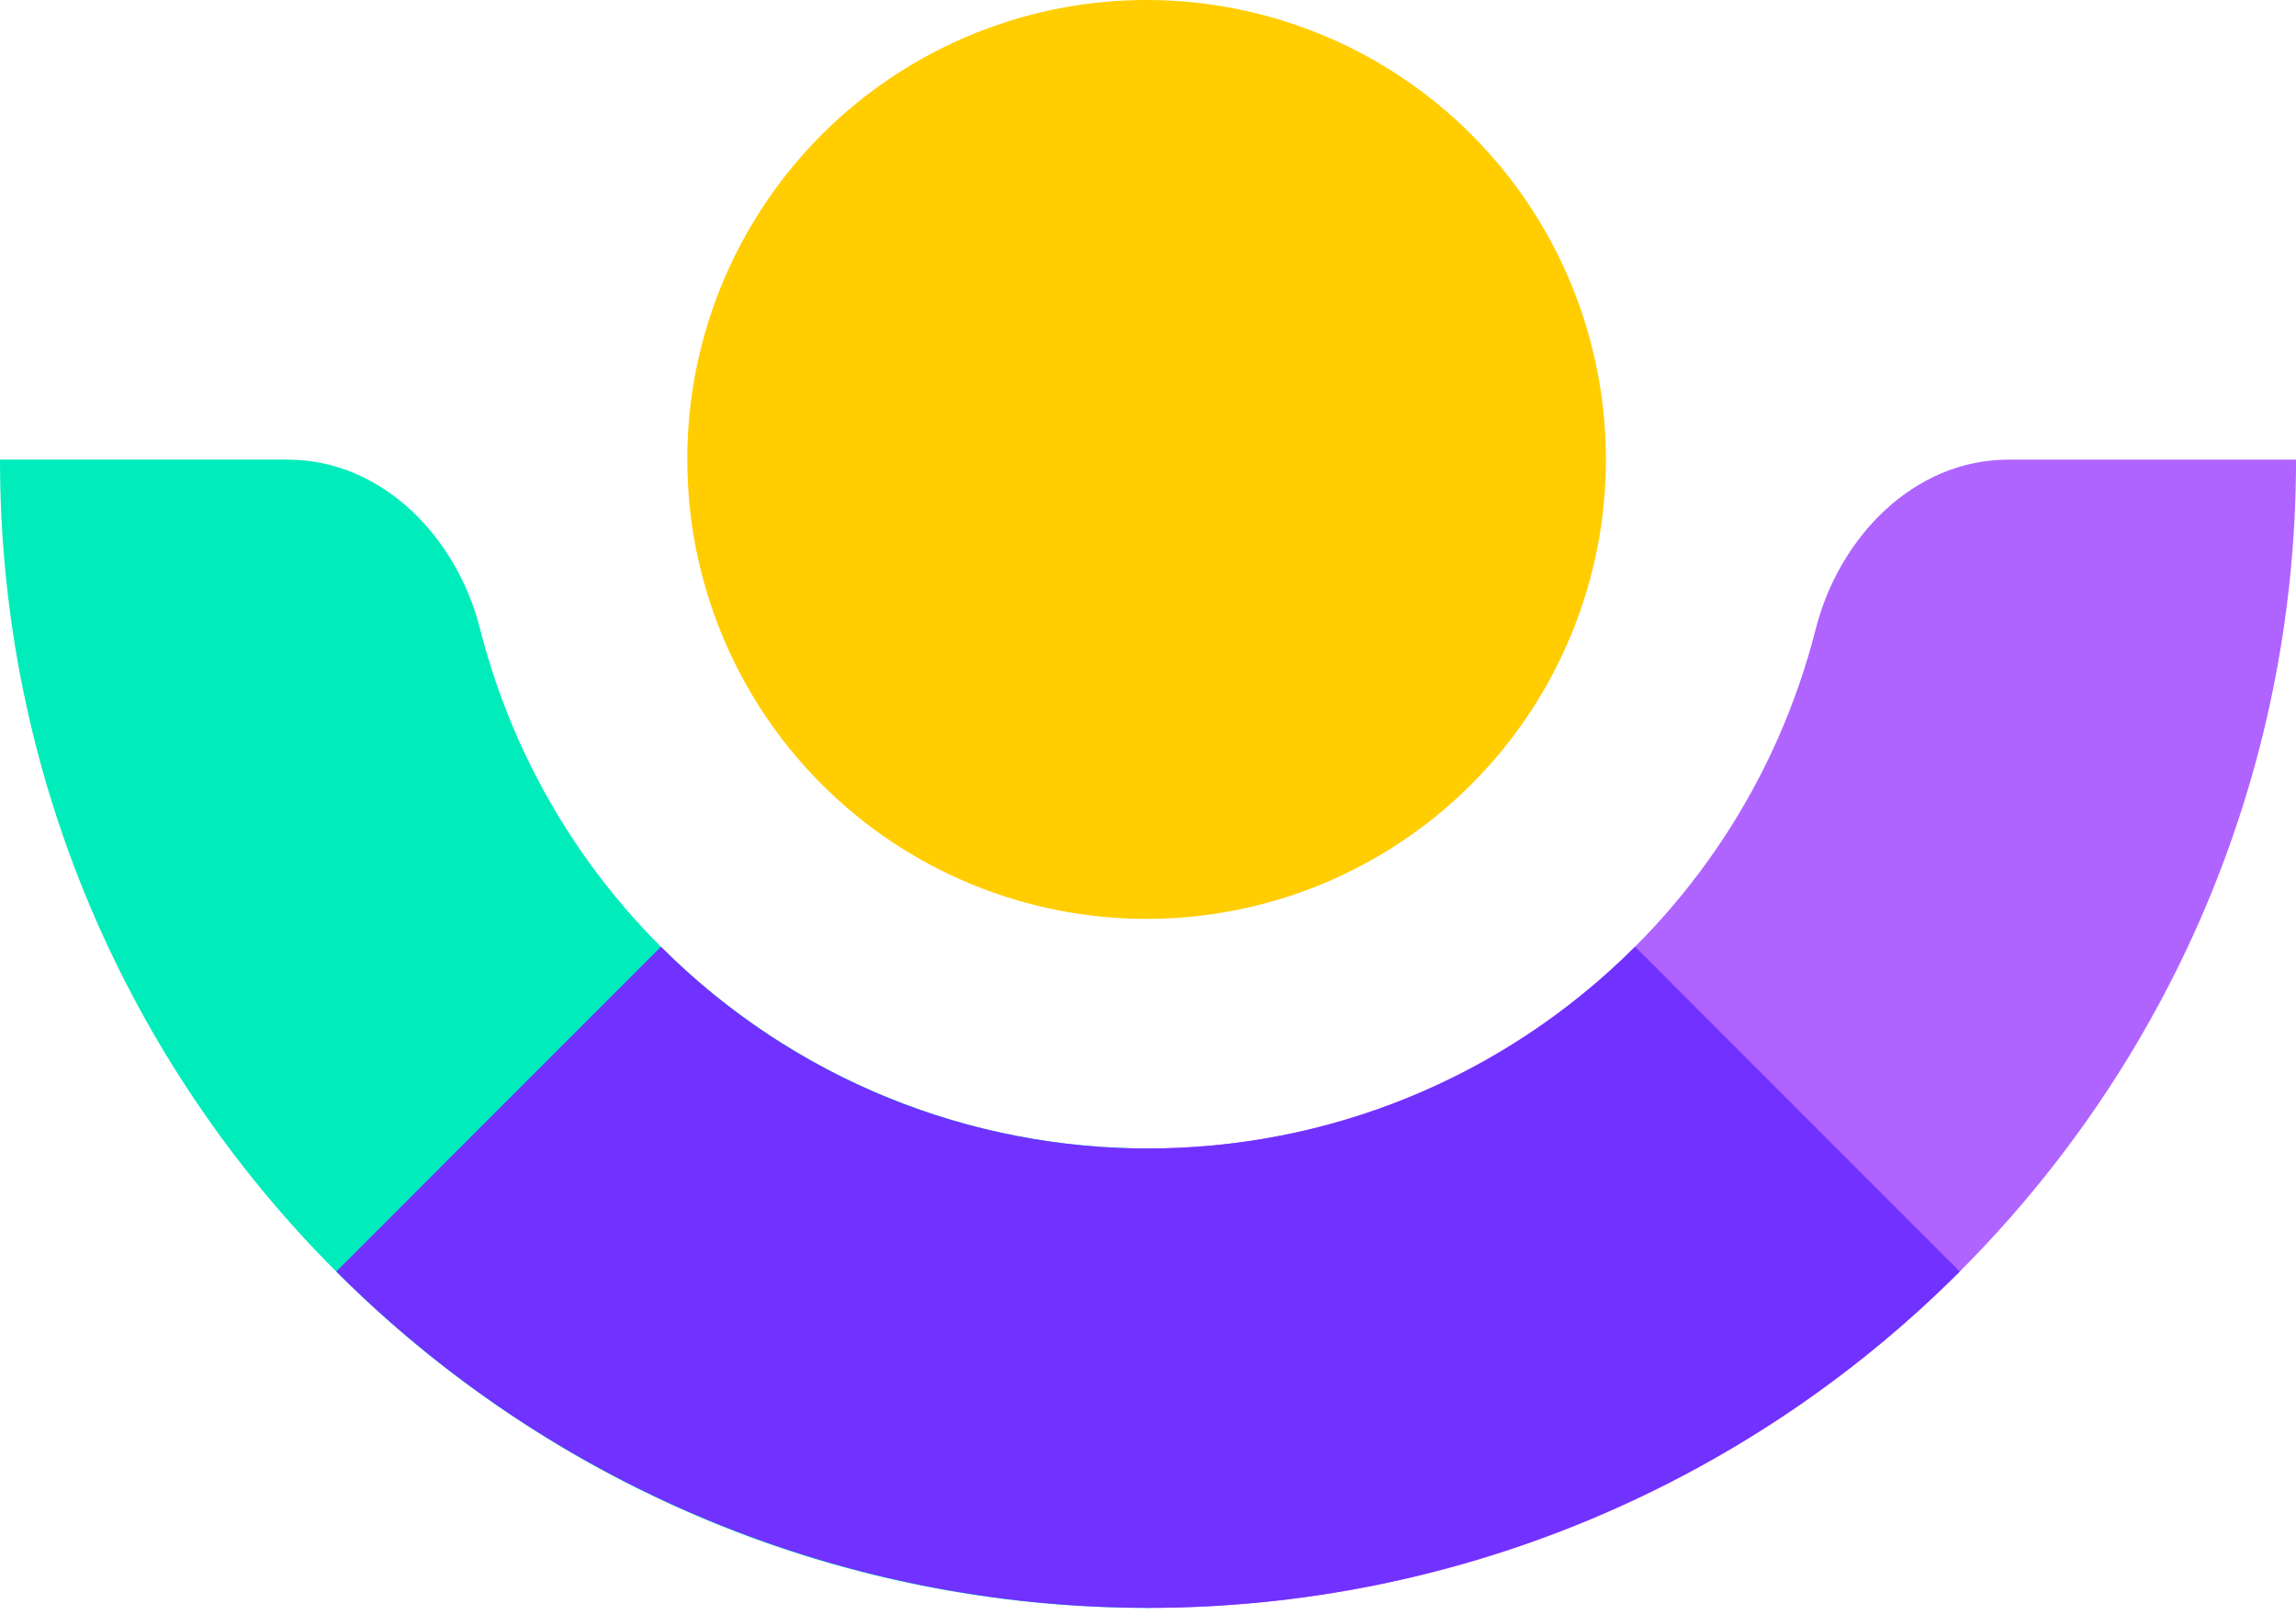
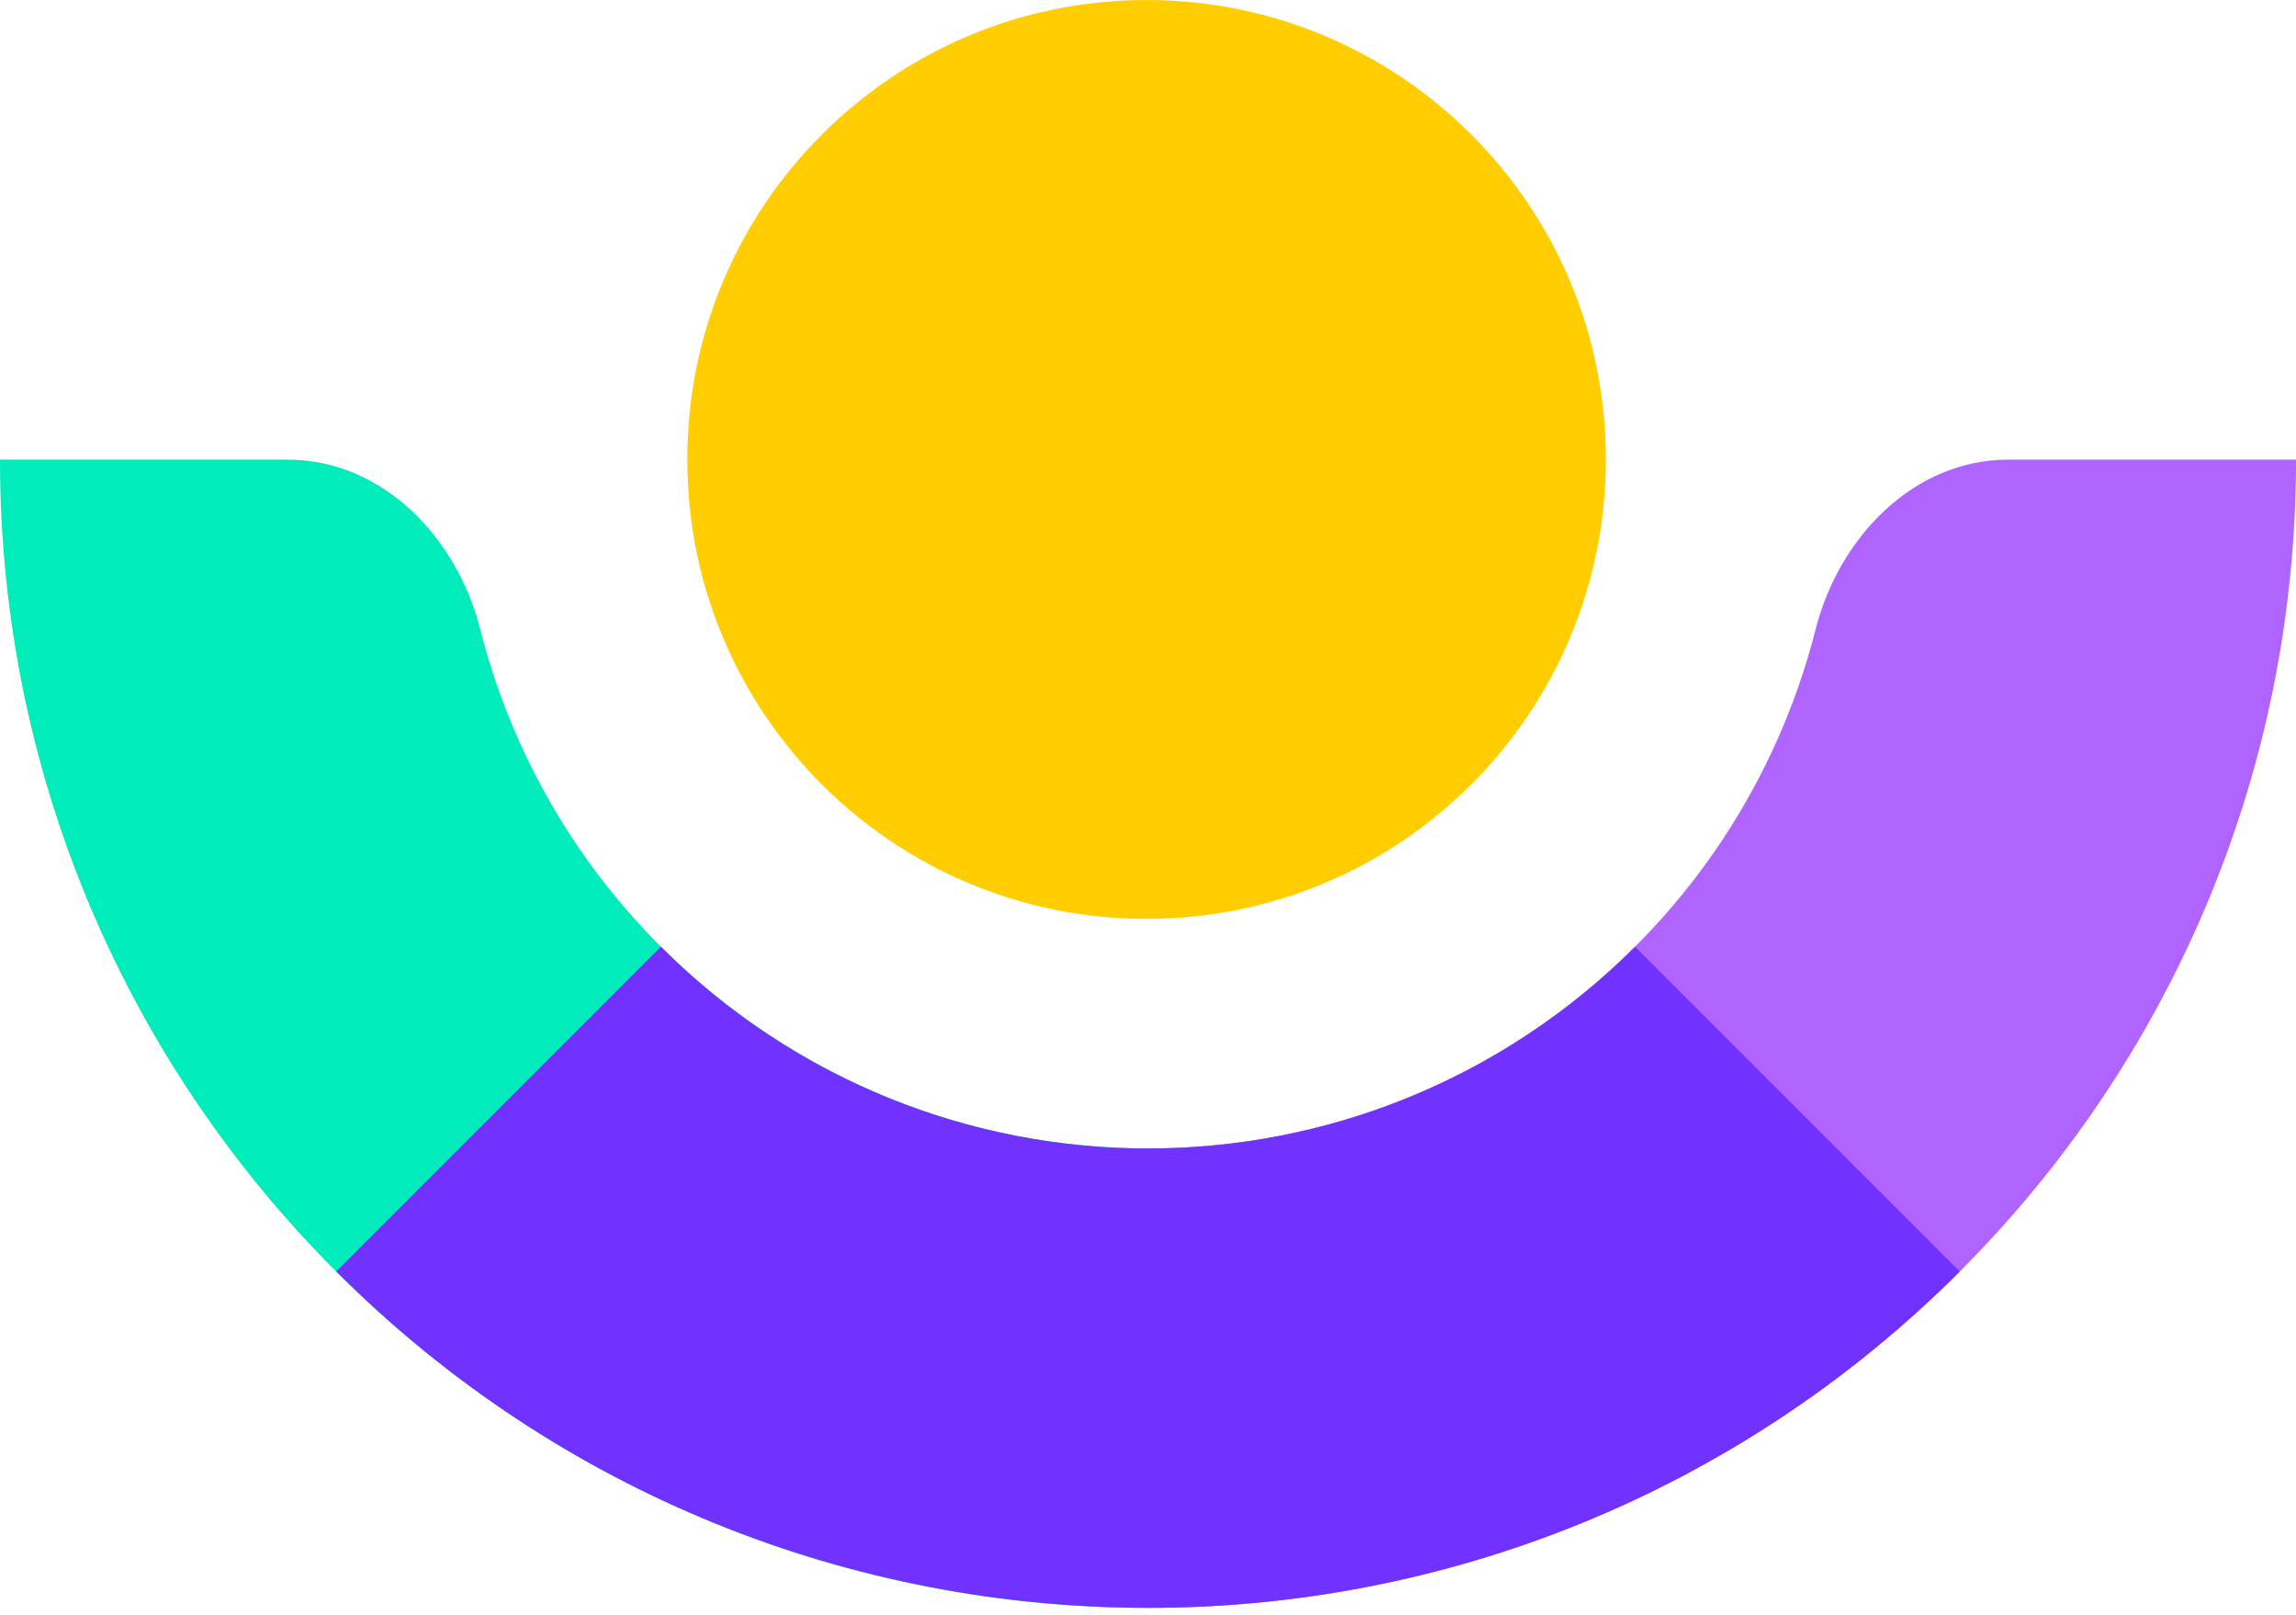
- <svg xmlns="http://www.w3.org/2000/svg" width="256px" height="180px" viewBox="0 0 256 180" version="1.1" preserveAspectRatio="xMidYMid">
-   <g>
-     <path d="M127.843,102.423 C148.558,102.423 167.233,89.943 175.158,70.804 C183.083,51.665 178.697,29.636 164.046,14.992 C149.394,0.348 127.364,-4.027 108.228,3.907 C89.093,11.841 76.622,30.522 76.632,51.237 C76.632,64.816 82.028,77.839 91.633,87.439 C101.238,97.039 114.263,102.429 127.843,102.423 L127.843,102.423 Z" fill="#FFCD00" />
-     <path d="M128.161,128.016 L127.99,128.016 C92.863,128.007 62.213,104.182 53.537,70.144 C50.966,59.906 42.639,51.237 32.083,51.237 L0,51.237 C0,121.923 57.303,179.227 127.99,179.227 L128.161,179.227 L128.161,128.016 Z" fill="#00ECBB" />
-     <path d="M127.843,128.016 L127.99,128.016 C163.12,128.016 193.775,104.187 202.442,70.144 C205.039,59.906 213.365,51.237 223.921,51.237 L256.004,51.237 C255.991,121.927 198.681,179.227 127.99,179.227 L127.843,179.227 L127.843,128.016 Z" fill="#AF64FF" />
-     <path d="M218.509,141.731 C194.505,165.736 161.949,179.222 128.002,179.222 C94.055,179.222 61.499,165.736 37.496,141.731 L73.693,105.533 C103.693,135.514 152.311,135.514 182.311,105.533 L218.509,141.731 Z" fill="#7131FF" />
-   </g>
+ <svg xmlns="http://www.w3.org/2000/svg" width="256" height="180" preserveAspectRatio="xMidYMid">
+   <path d="M127.843 102.423a51.21 51.21 0 10-51.21-51.186 51.186 51.186 0 0051.21 51.186z" fill="#FFCD00" />
+   <path d="M128.161 128.016h-.171c-35.127-.009-65.777-23.834-74.453-57.872-2.571-10.238-10.898-18.907-21.454-18.907H0c0 70.686 57.303 127.99 127.99 127.99h.171v-51.211z" fill="#00ECBB" />
+   <path d="M127.843 128.016h.147c35.13 0 65.785-23.829 74.452-57.872 2.597-10.238 10.923-18.907 21.48-18.907h32.082c-.013 70.69-57.323 127.99-128.014 127.99h-.147v-51.211z" fill="#AF64FF" />
+   <path d="M218.509 141.73a127.99 127.99 0 01-181.013 0l36.197-36.197c30 29.98 78.618 29.98 108.618 0l36.198 36.198z" fill="#7131FF" />
</svg>
